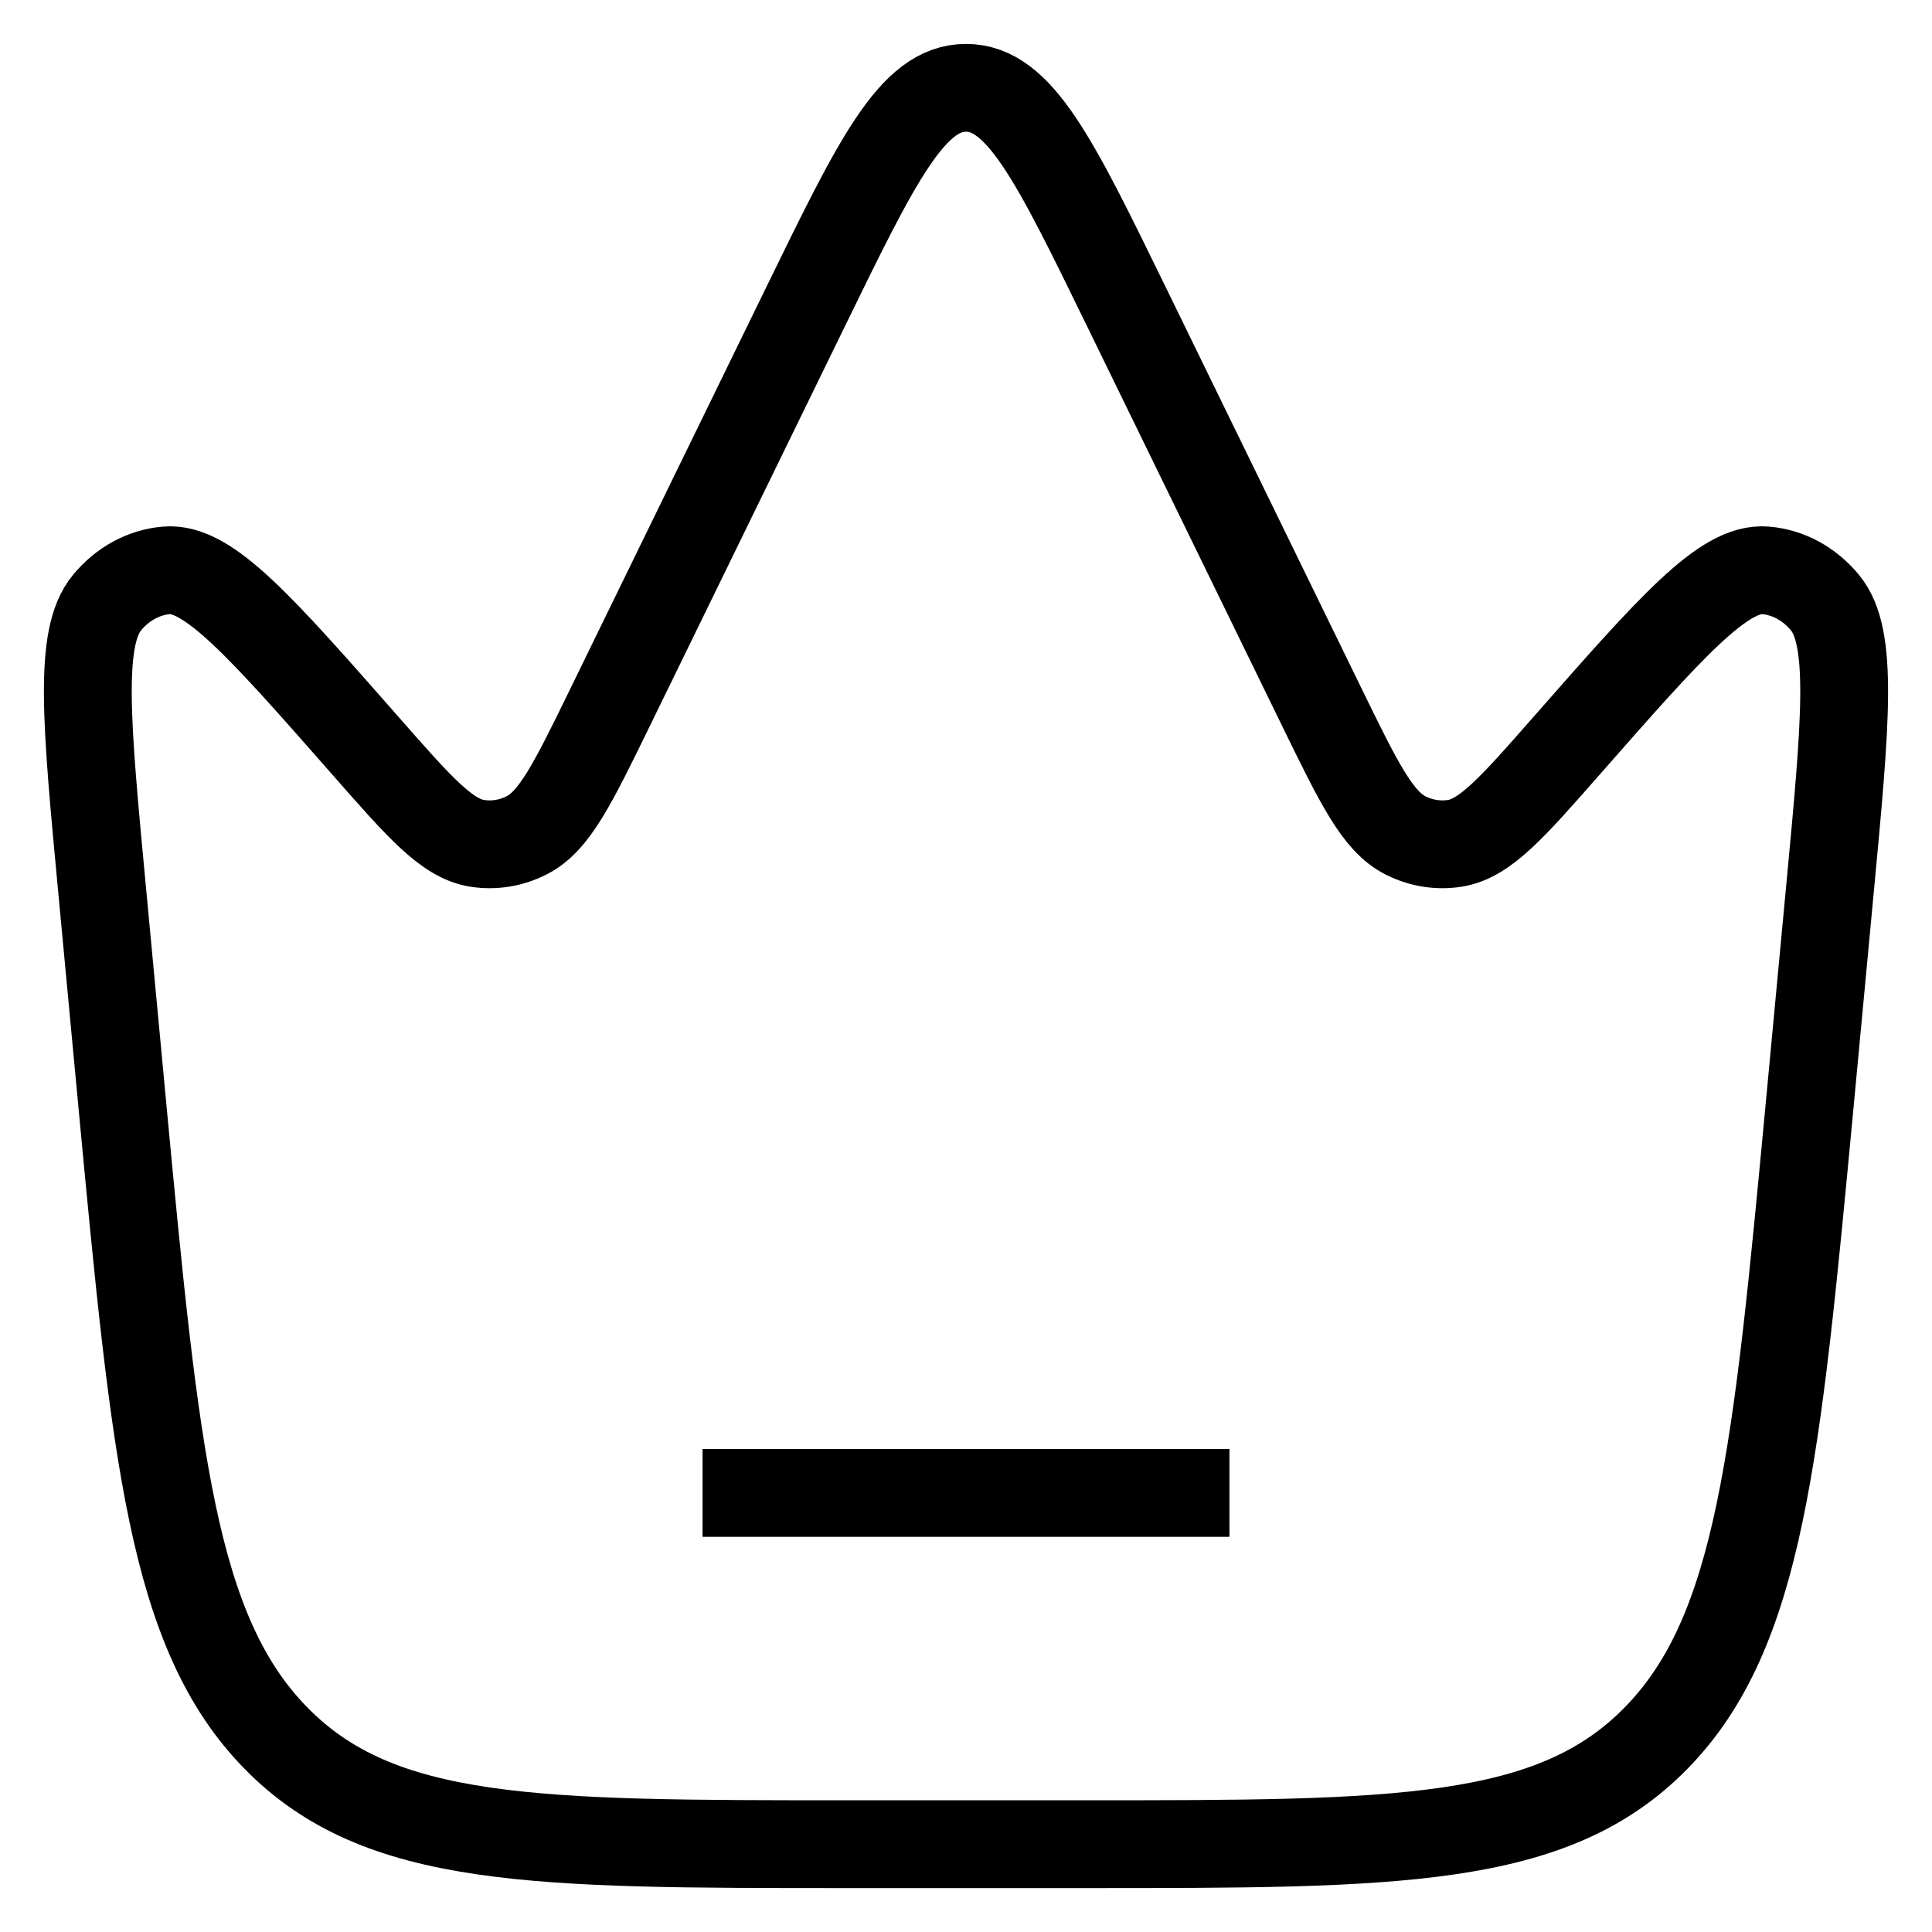
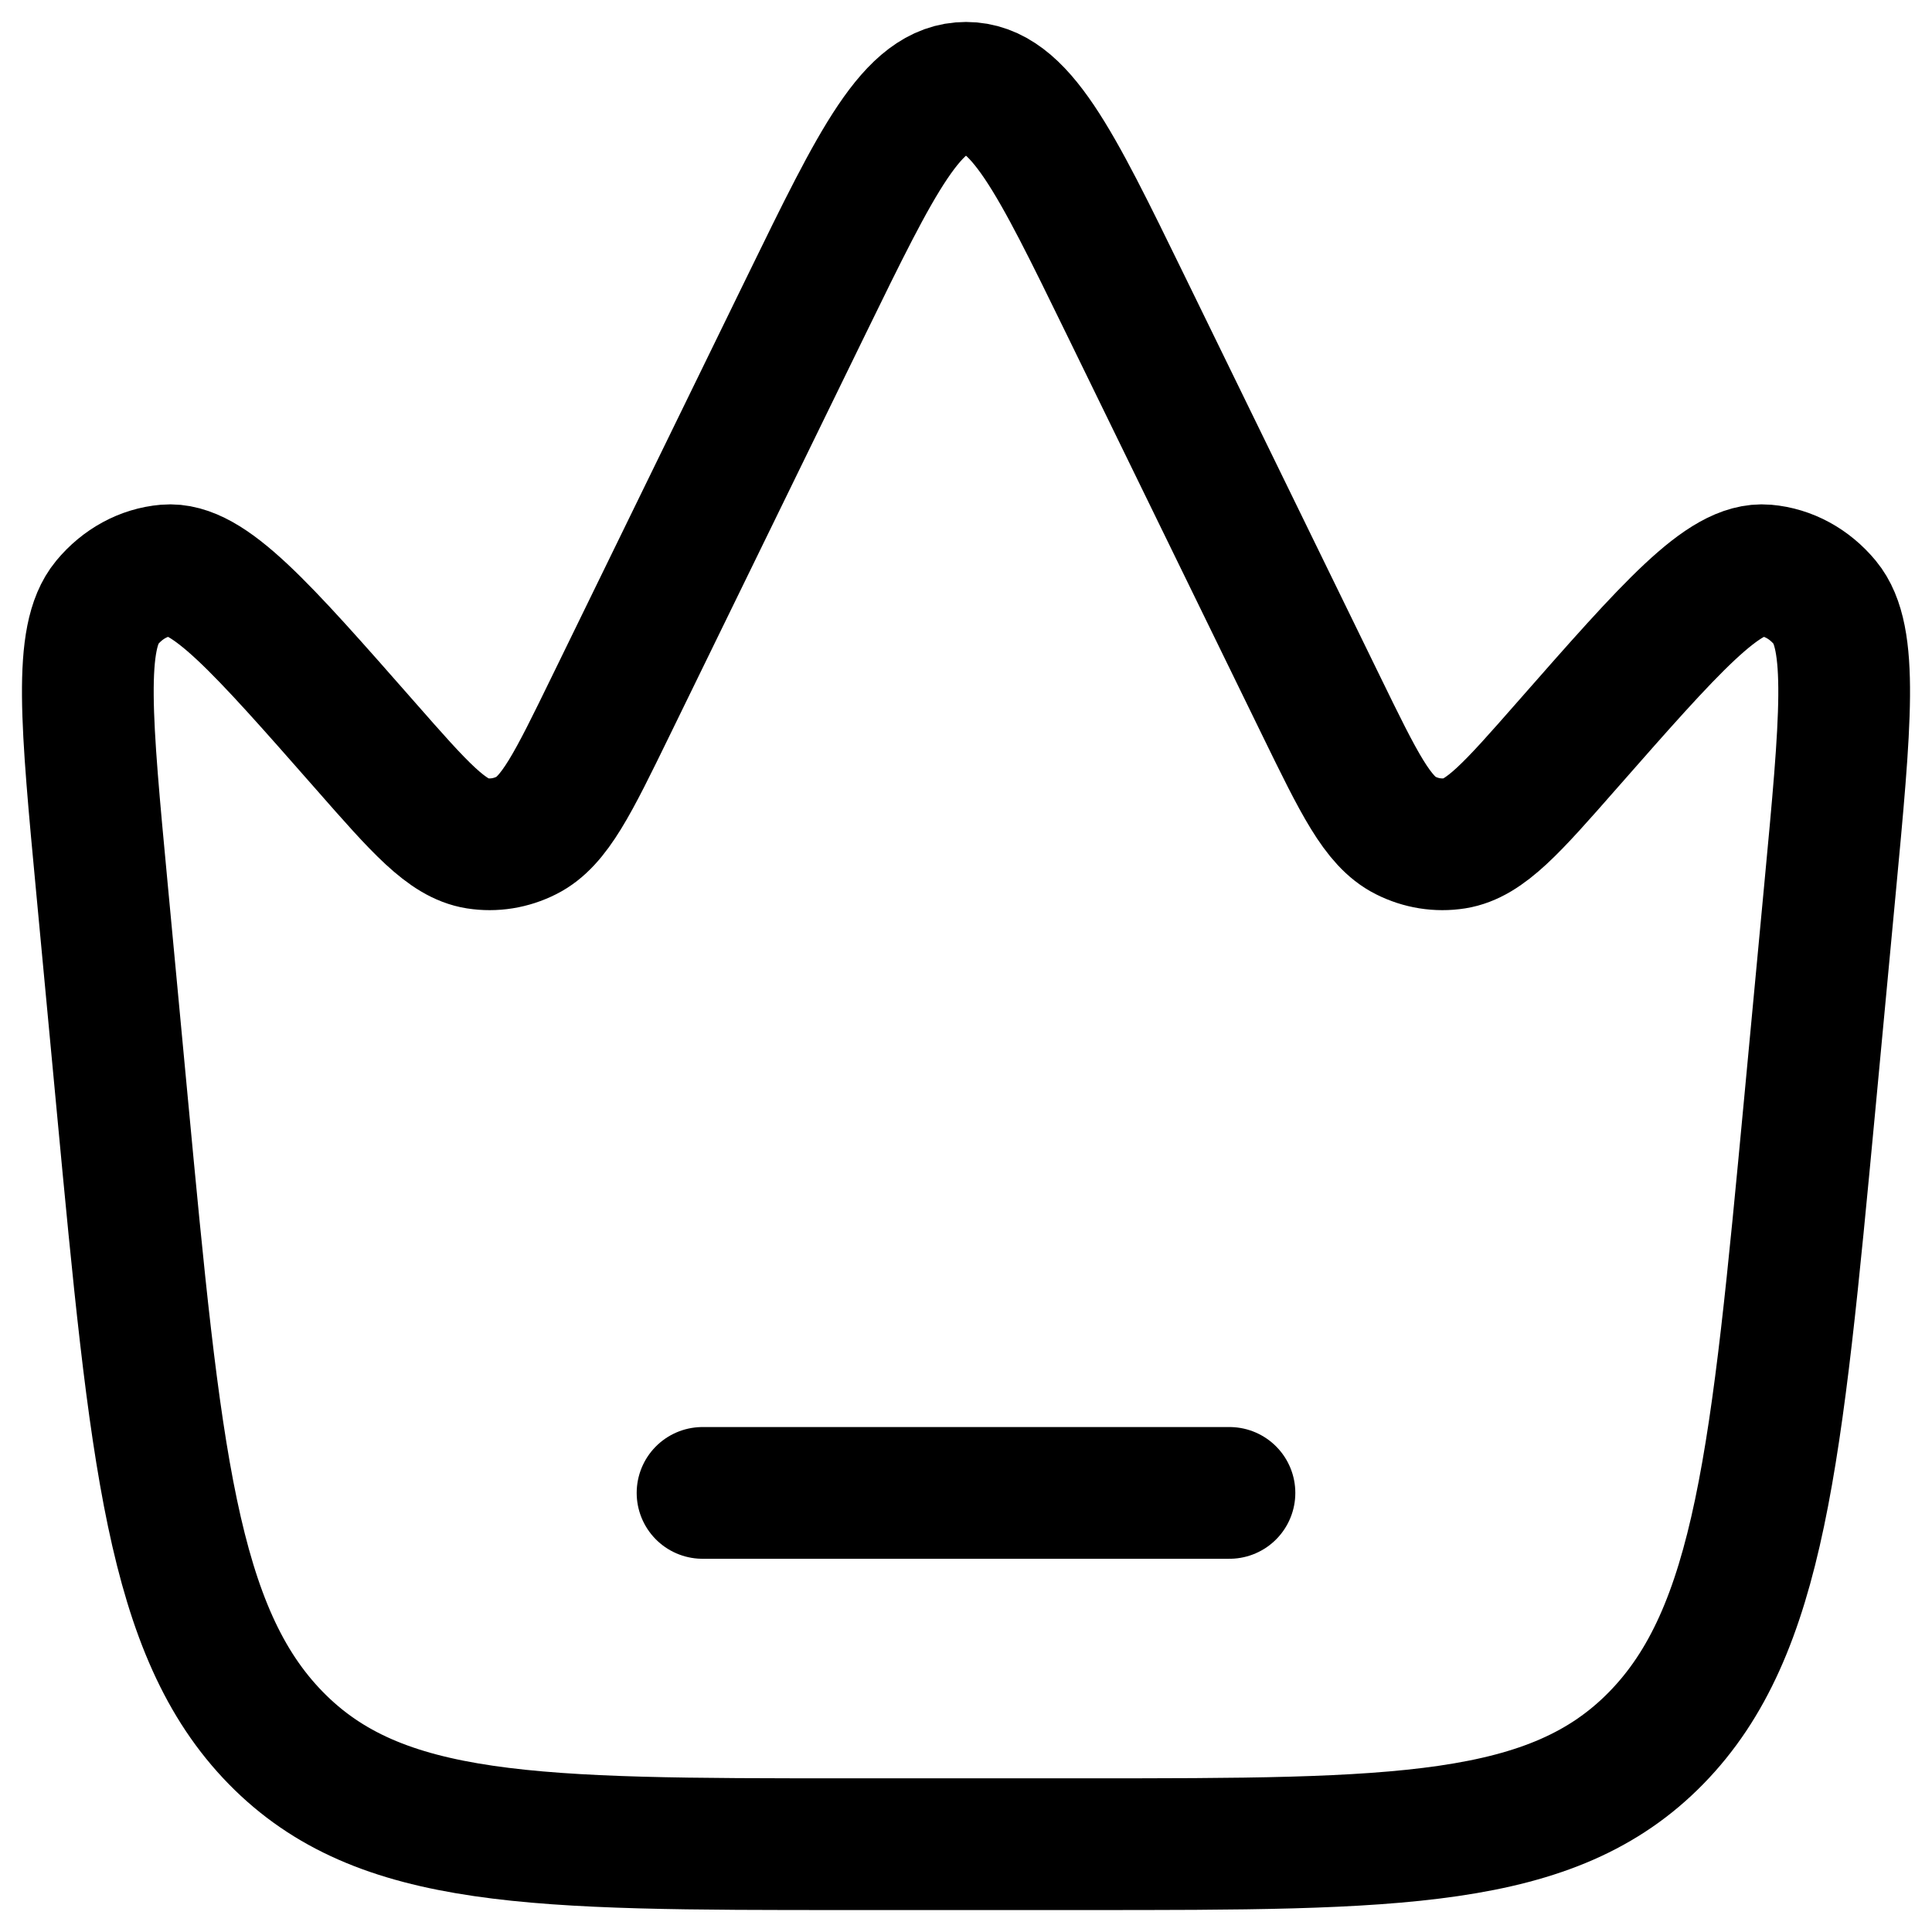
<svg xmlns="http://www.w3.org/2000/svg" width="22" height="22" viewBox="0 0 22 22" fill="none">
-   <path d="M20.609 12.562L20.838 10.126C21.018 8.214 21.108 7.257 20.781 6.862C20.604 6.648 20.363 6.517 20.106 6.495C19.63 6.453 19.033 7.133 17.838 8.493C17.22 9.197 16.911 9.548 16.567 9.603C16.376 9.633 16.181 9.602 16.005 9.513C15.687 9.353 15.474 8.918 15.05 8.049L12.813 3.465C12.011 1.822 11.61 1 11 1C10.39 1 9.989 1.822 9.187 3.465L6.95 8.049C6.526 8.918 6.314 9.353 5.995 9.513C5.819 9.602 5.624 9.633 5.433 9.603C5.089 9.548 4.78 9.197 4.162 8.493C2.967 7.133 2.37 6.453 1.894 6.495C1.637 6.517 1.396 6.648 1.219 6.862C0.892 7.257 0.982 8.214 1.162 10.126L1.391 12.562C1.769 16.574 1.957 18.581 3.14 19.79C4.323 21 6.095 21 9.64 21H12.36C15.905 21 17.677 21 18.86 19.79C20.043 18.581 20.231 16.574 20.609 12.562Z" stroke="black" strokeWidth="1.5" />
-   <path d="M8 17H14" stroke="black" strokeWidth="1.5" strokeLinecap="round" />
+   <path d="M20.609 12.562L20.838 10.126C21.018 8.214 21.108 7.257 20.781 6.862C20.604 6.648 20.363 6.517 20.106 6.495C19.63 6.453 19.033 7.133 17.838 8.493C17.22 9.197 16.911 9.548 16.567 9.603C16.376 9.633 16.181 9.602 16.005 9.513C15.687 9.353 15.474 8.918 15.05 8.049L12.813 3.465C12.011 1.822 11.61 1 11 1C10.39 1 9.989 1.822 9.187 3.465L6.95 8.049C6.526 8.918 6.314 9.353 5.995 9.513C5.819 9.602 5.624 9.633 5.433 9.603C5.089 9.548 4.78 9.197 4.162 8.493C2.967 7.133 2.37 6.453 1.894 6.495C1.637 6.517 1.396 6.648 1.219 6.862C0.892 7.257 0.982 8.214 1.162 10.126L1.391 12.562C1.769 16.574 1.957 18.581 3.14 19.79C4.323 21 6.095 21 9.64 21H12.36C15.905 21 17.677 21 18.86 19.79C20.043 18.581 20.231 16.574 20.609 12.562Z" stroke="black" stroke-width="1.5" />
+   <path d="M8 17H14" stroke="black" stroke-width="1.5" stroke-linecap="round" />
</svg>
